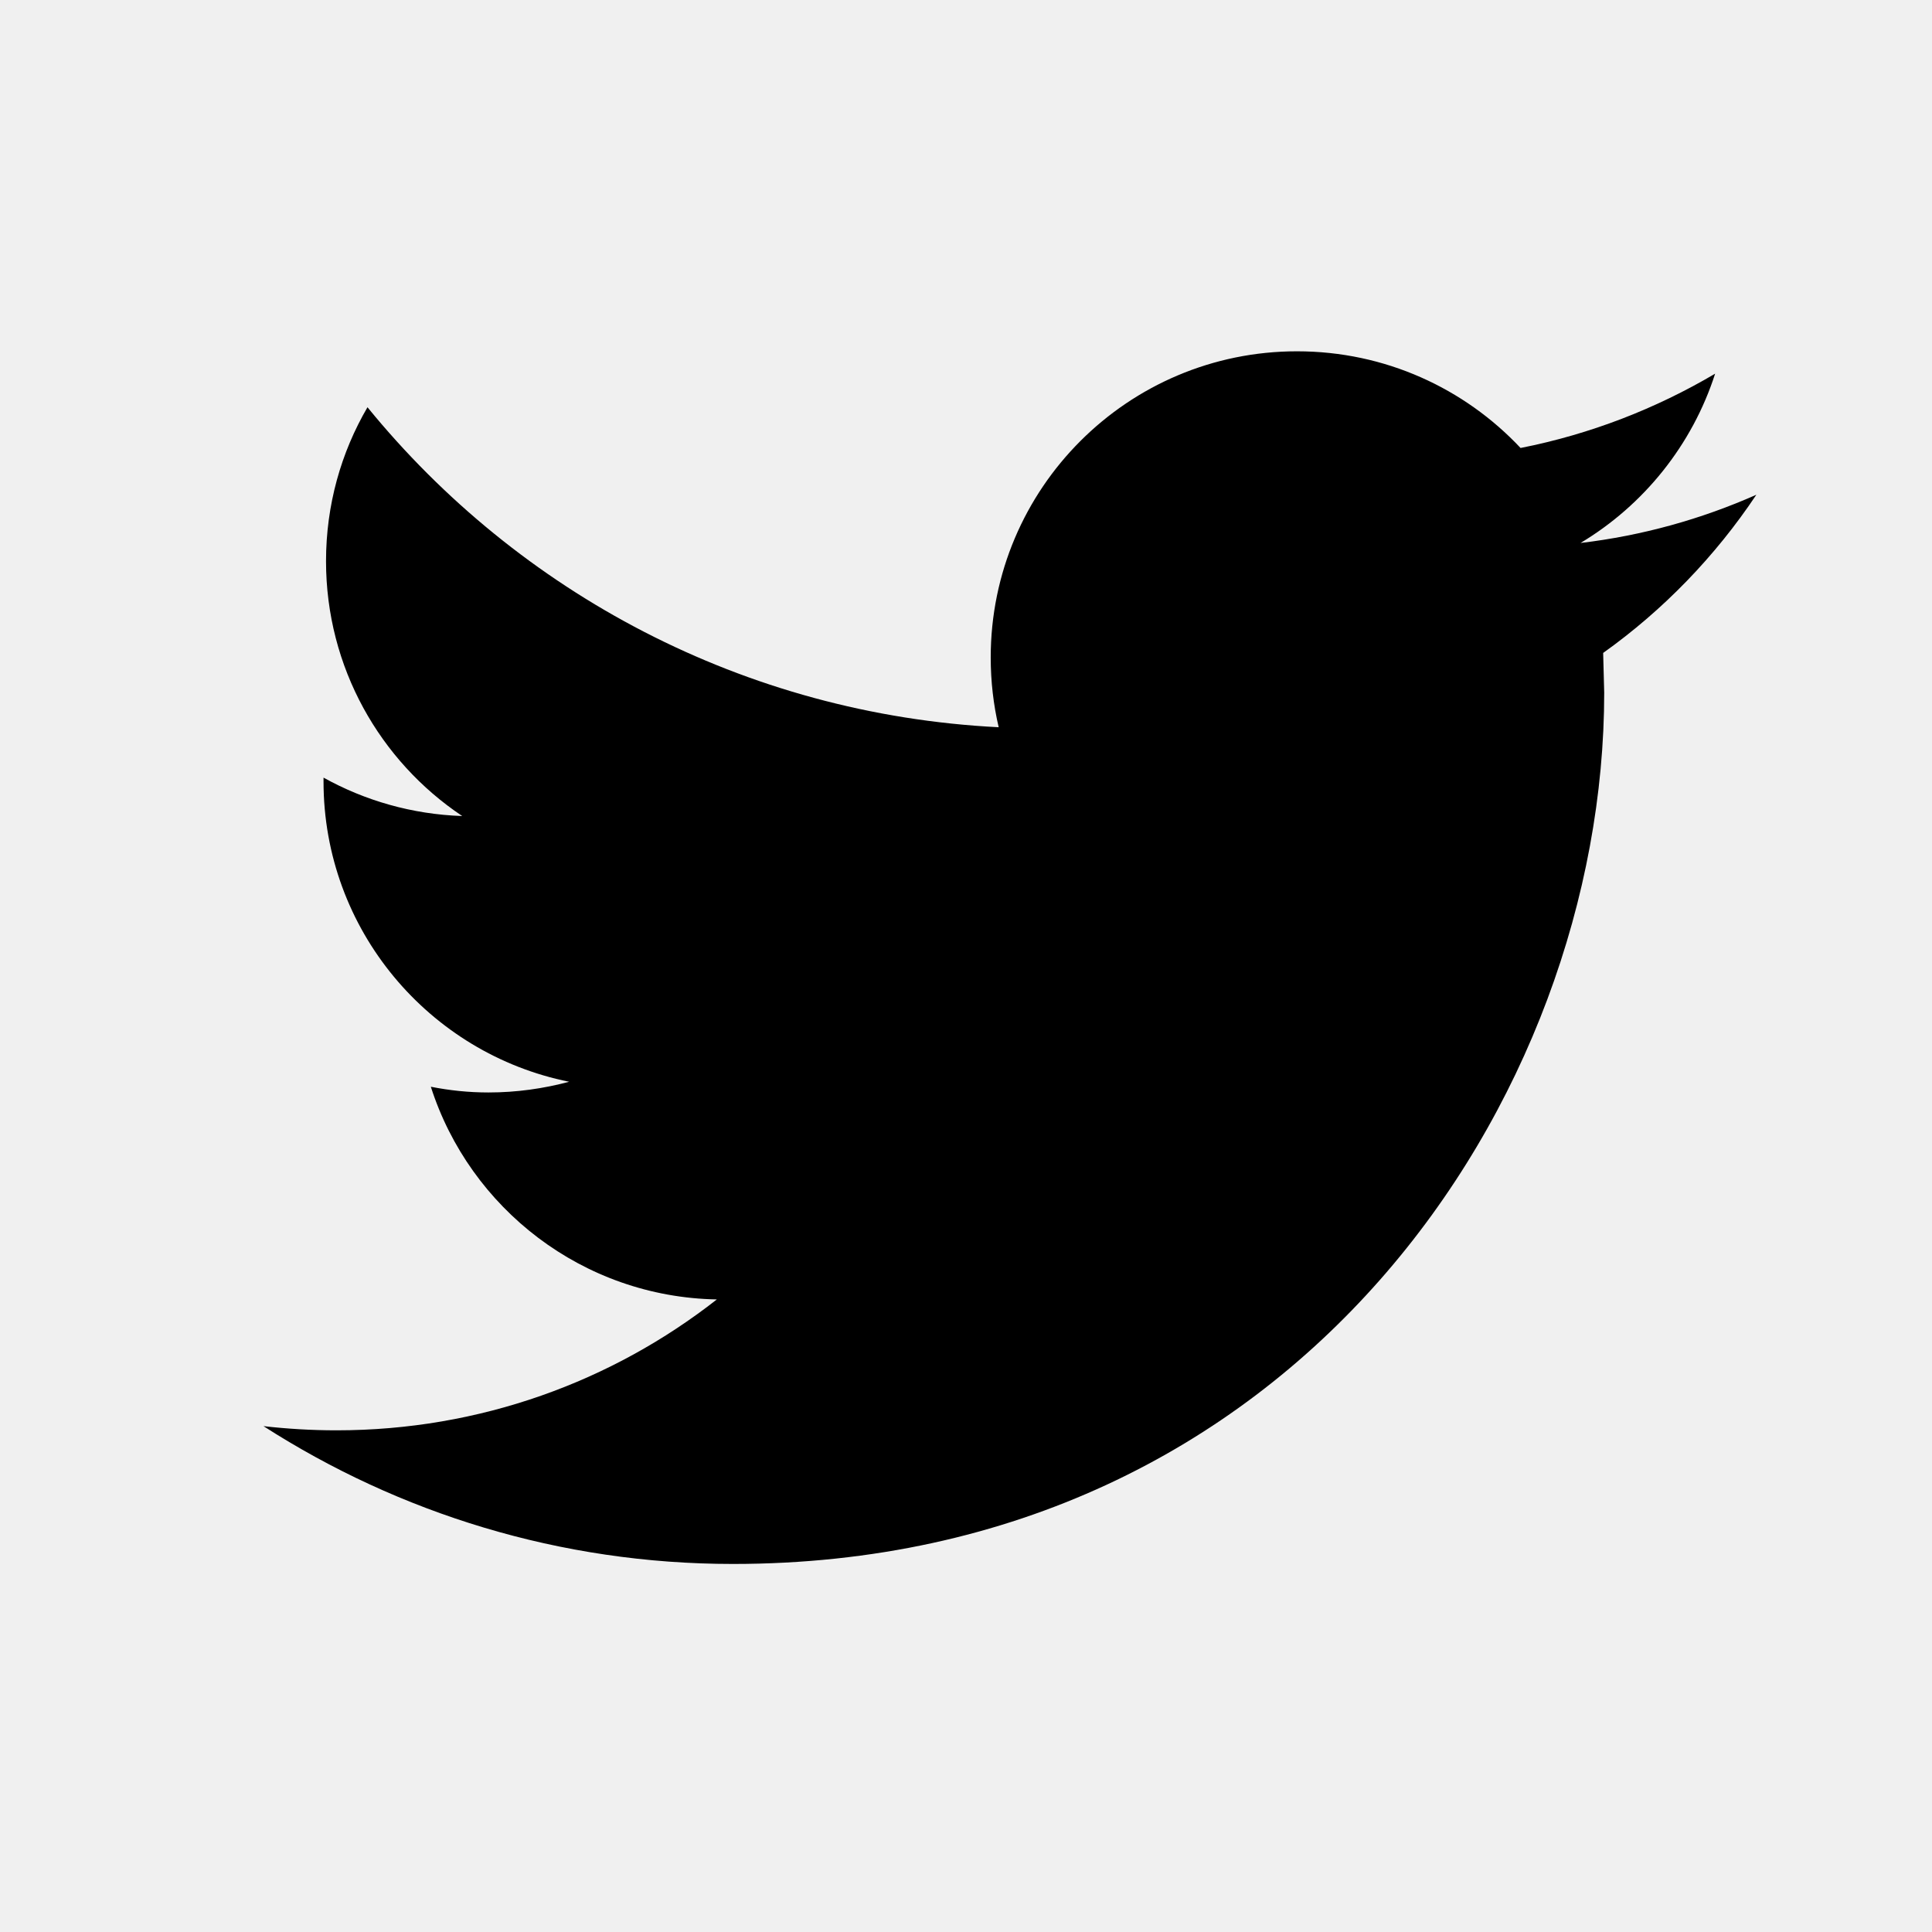
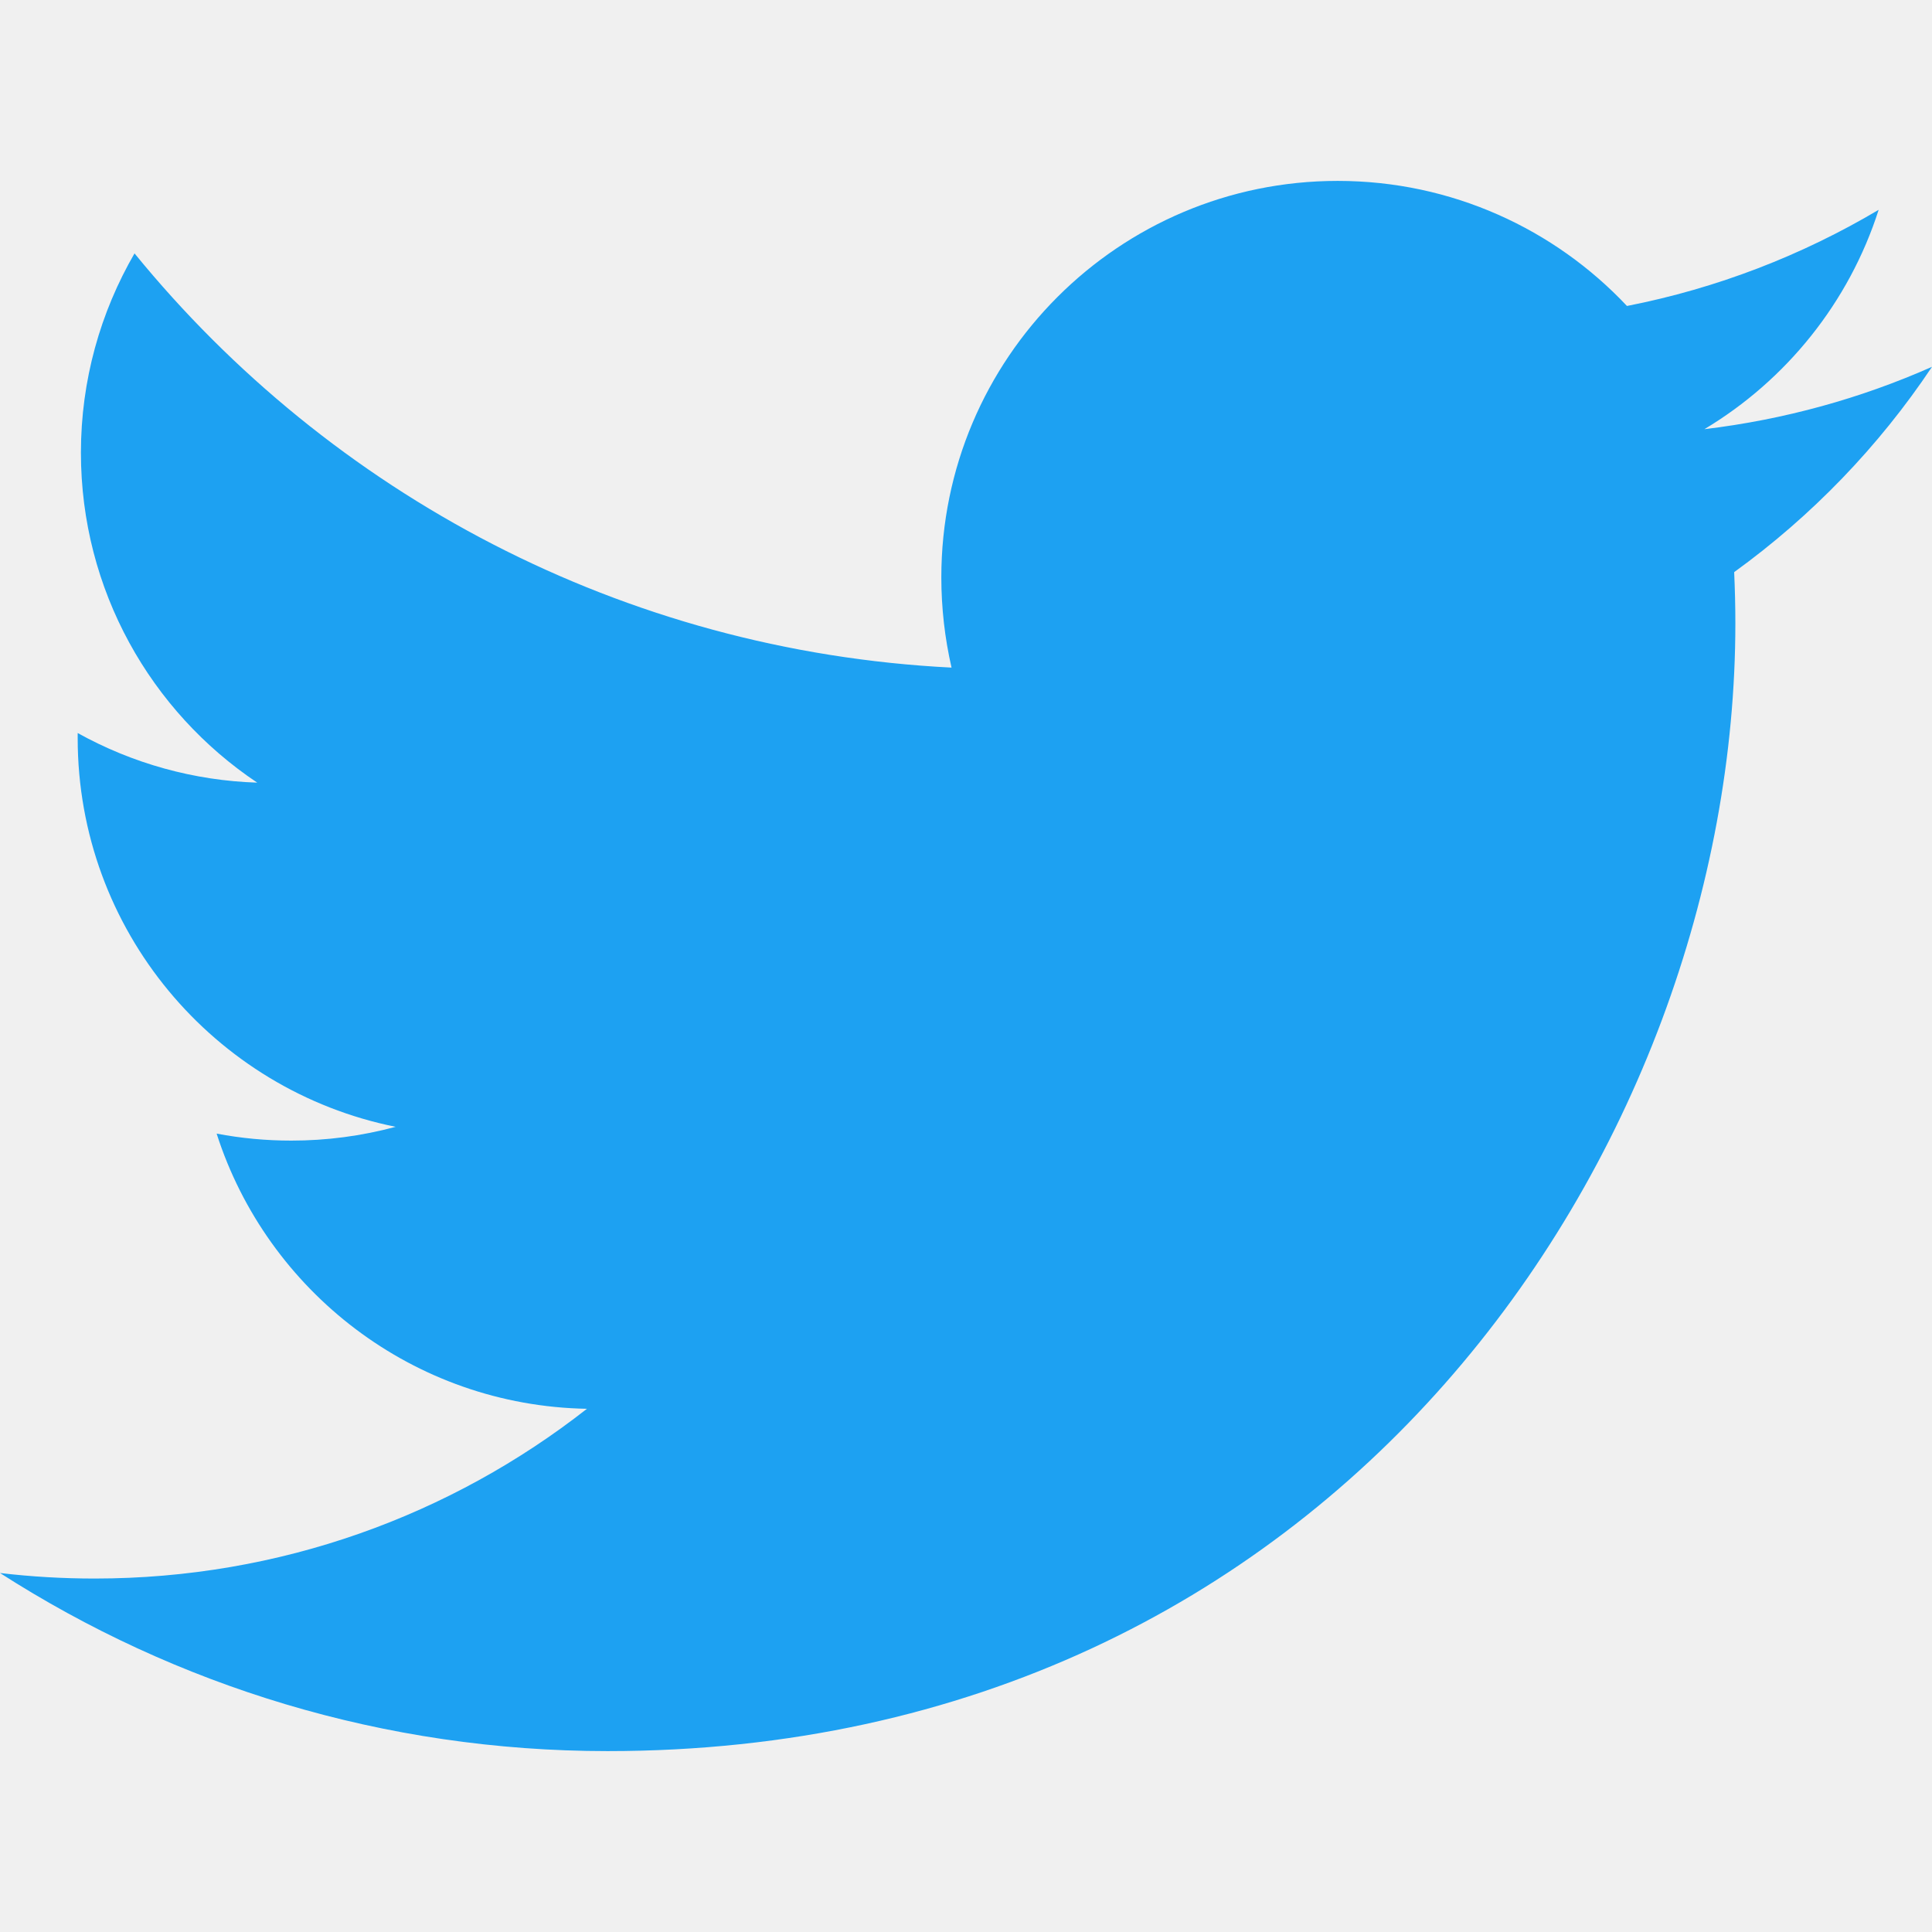
- <svg xmlns="http://www.w3.org/2000/svg" width="24" height="24" viewBox="0 0 24 24" fill="none">
-   <path fill-rule="evenodd" clip-rule="evenodd" d="M21.818 6.146C21.136 6.448 20.403 6.654 19.634 6.745C20.419 6.275 21.021 5.528 21.306 4.642C20.569 5.077 19.755 5.394 18.889 5.565C18.194 4.825 17.207 4.364 16.112 4.364C14.011 4.364 12.307 6.067 12.307 8.167C12.307 8.465 12.341 8.756 12.406 9.034C9.244 8.875 6.441 7.36 4.565 5.059C4.237 5.62 4.05 6.273 4.05 6.971C4.05 8.291 4.722 9.456 5.742 10.137C5.119 10.116 4.532 9.945 4.019 9.66V9.707C4.019 11.55 5.331 13.088 7.07 13.438C6.752 13.523 6.416 13.571 6.068 13.571C5.822 13.571 5.585 13.546 5.352 13.5C5.836 15.012 7.241 16.112 8.905 16.142C7.603 17.162 5.962 17.768 4.18 17.768C3.873 17.768 3.571 17.75 3.273 17.716C4.957 18.797 6.956 19.428 9.104 19.428C16.103 19.428 19.928 13.631 19.928 8.604L19.915 8.111C20.663 7.578 21.309 6.909 21.818 6.146Z" fill="currentColor" />
-   <mask id="mask0_3320_6484" style="mask-type: luminance" maskUnits="userSpaceOnUse" x="3" y="4" width="19" height="16">
-     <path fill-rule="evenodd" clip-rule="evenodd" d="M21.818 6.146C21.136 6.448 20.403 6.654 19.634 6.745C20.419 6.275 21.021 5.528 21.306 4.642C20.569 5.077 19.755 5.394 18.889 5.565C18.194 4.825 17.207 4.364 16.112 4.364C14.011 4.364 12.307 6.067 12.307 8.167C12.307 8.465 12.341 8.756 12.406 9.034C9.244 8.875 6.441 7.36 4.565 5.059C4.237 5.62 4.05 6.273 4.05 6.971C4.05 8.291 4.722 9.456 5.742 10.137C5.119 10.116 4.532 9.945 4.019 9.66V9.707C4.019 11.55 5.331 13.088 7.07 13.438C6.752 13.523 6.416 13.571 6.068 13.571C5.822 13.571 5.585 13.546 5.352 13.5C5.836 15.012 7.241 16.112 8.905 16.142C7.603 17.162 5.962 17.768 4.18 17.768C3.873 17.768 3.571 17.75 3.273 17.716C4.957 18.797 6.956 19.428 9.104 19.428C16.103 19.428 19.928 13.631 19.928 8.604L19.915 8.111C20.663 7.578 21.309 6.909 21.818 6.146Z" fill="white" />
-   </mask>
-   <g mask="url(#mask0_3320_6484)" />
+ <svg xmlns="http://www.w3.org/2000/svg" height="2500" viewBox="117.806 161.288 464.388 377.424" width="2500">
+   <path d="m582.194 205.976c-17.078 7.567-35.424 12.68-54.71 14.991 19.675-11.78 34.769-30.474 41.886-52.726-18.407 10.922-38.798 18.857-60.497 23.111-17.385-18.488-42.132-30.064-69.538-30.064-52.603 0-95.266 42.663-95.266 95.307a97.3 97.3 0 0 0 2.454 21.68c-79.211-3.989-149.383-41.928-196.382-99.562-8.18 14.112-12.885 30.474-12.885 47.899 0 33.05 16.833 62.236 42.377 79.314a95.051 95.051 0 0 1 -43.154-11.924v1.227c0 46.16 32.826 84.672 76.43 93.426a95.97 95.97 0 0 1 -25.095 3.313 95.929 95.929 0 0 1 -17.936-1.677c12.128 37.836 47.306 65.406 89.008 66.142-32.622 25.565-73.71 40.802-118.337 40.802-7.69 0-15.278-.45-22.743-1.33 42.173 27.06 92.24 42.807 146.029 42.807 175.275 0 271.094-145.17 271.094-271.073 0-4.09-.103-8.222-.287-12.312 18.612-13.458 34.769-30.208 47.51-49.29z" fill="#1da1f2" />
</svg>
